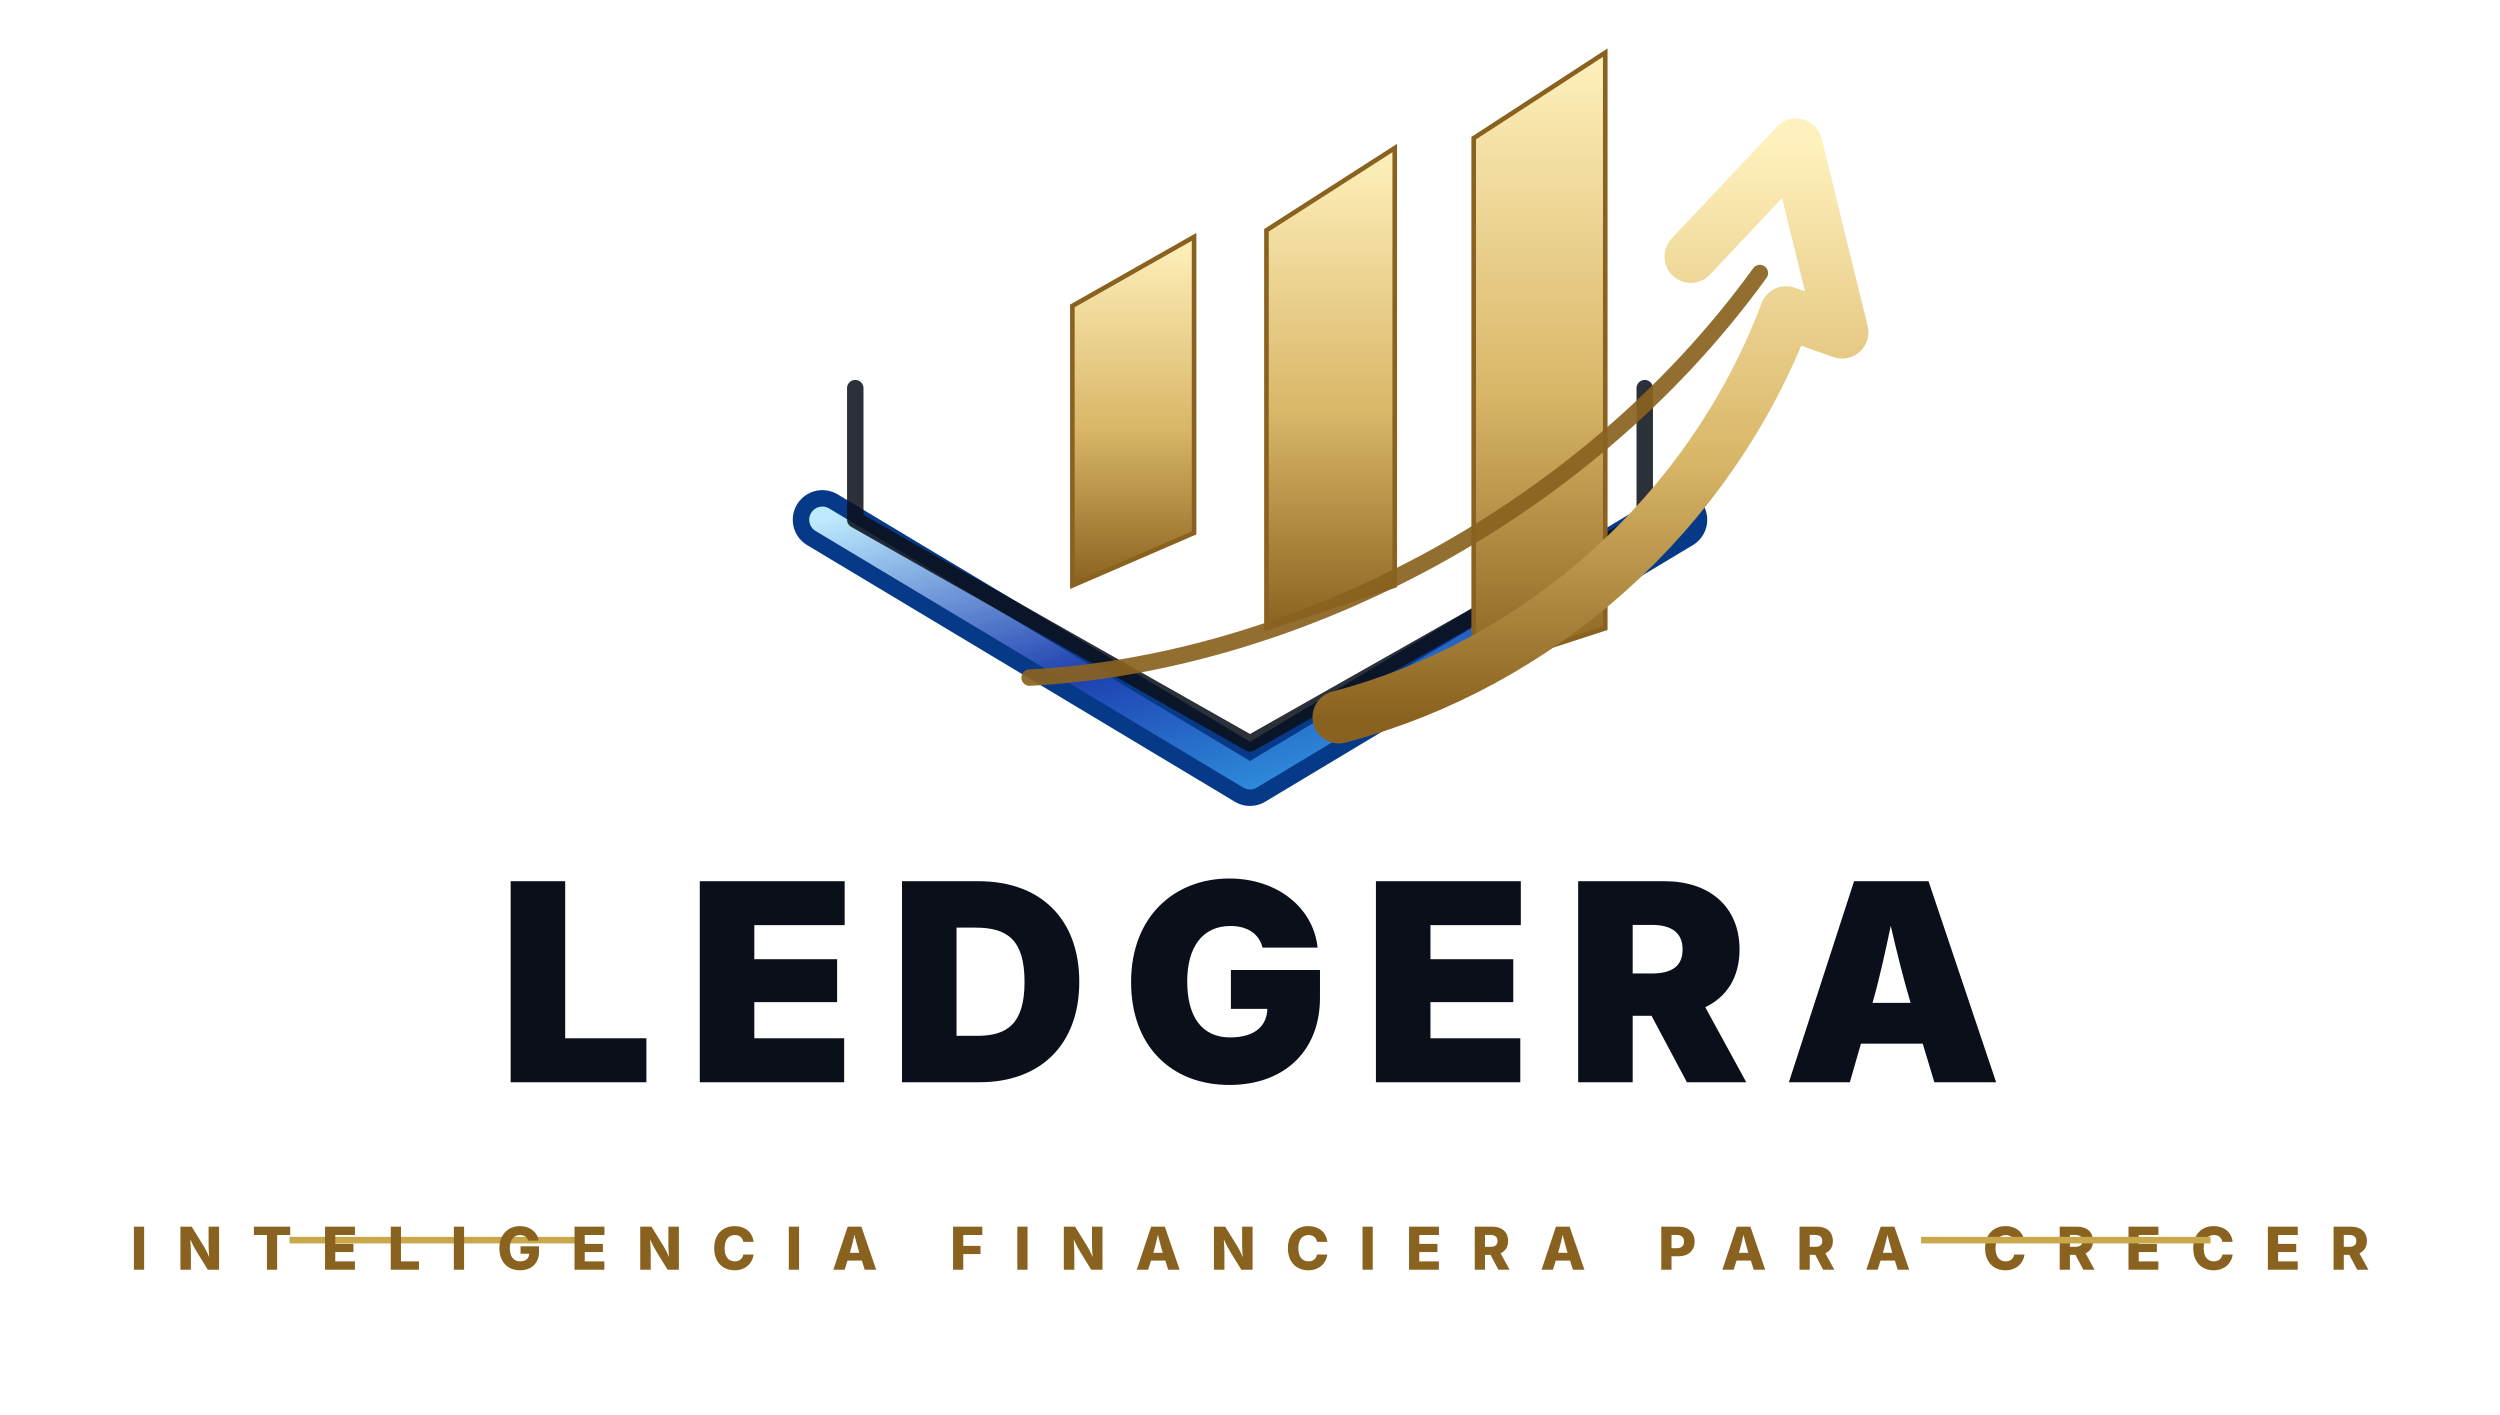
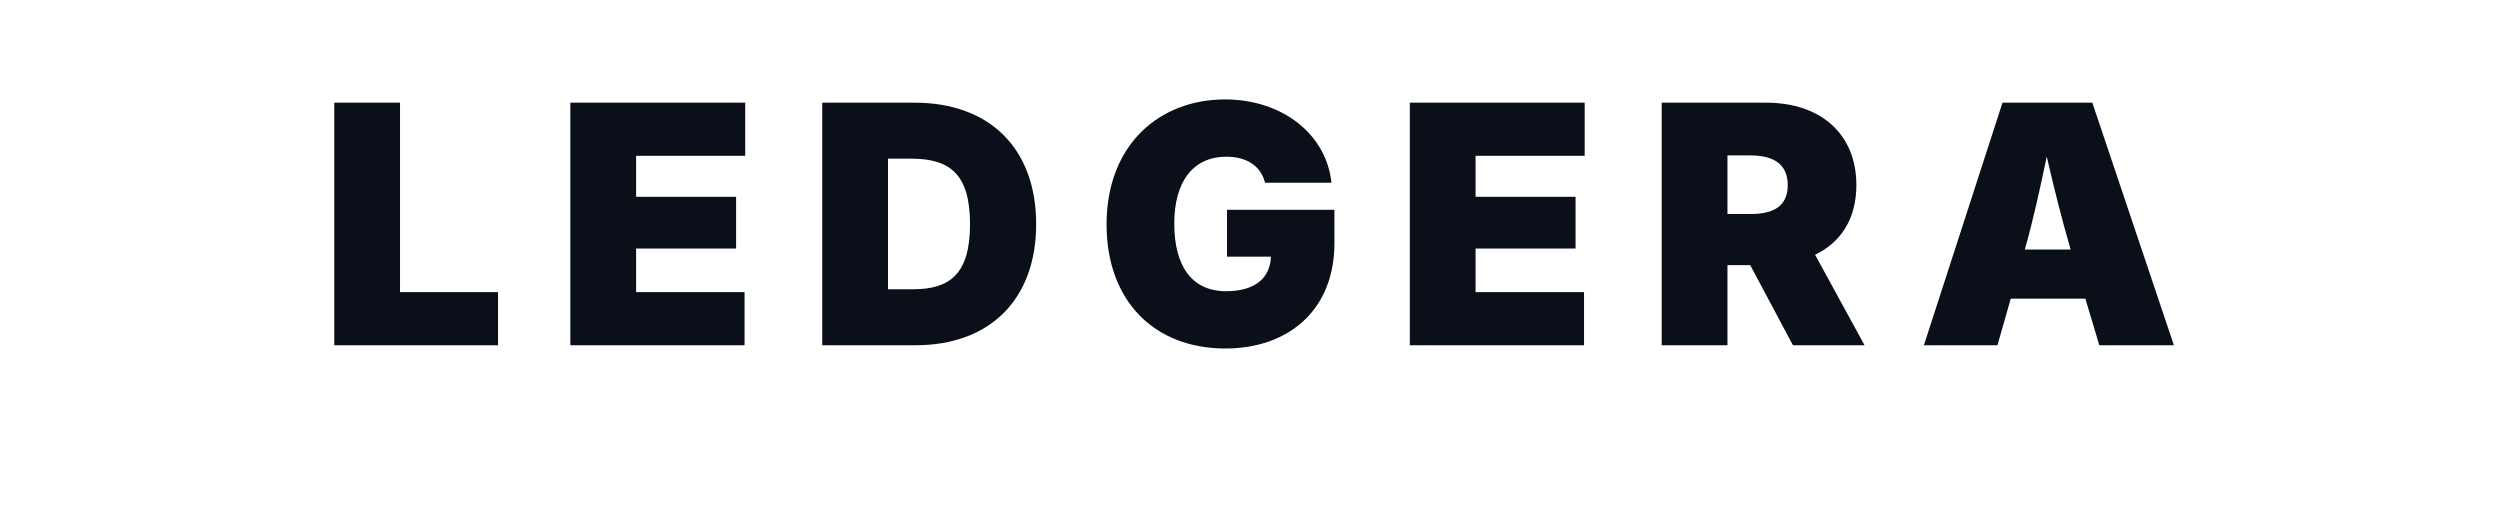
- <svg xmlns="http://www.w3.org/2000/svg" width="760" height="430" viewBox="0 0 760 430" role="img" aria-labelledby="title desc">
-   <defs>
-     <linearGradient id="gold" x1="0" y1="0" x2="0" y2="1">
-       <stop offset="0" stop-color="#FFF1BD" />
-       <stop offset="0.55" stop-color="#D9B668" />
-       <stop offset="1" stop-color="#8A621F" />
-     </linearGradient>
-     <linearGradient id="blue" x1="0" y1="0" x2="1" y2="1">
-       <stop offset="0" stop-color="#BDEAFF" />
-       <stop offset="0.45" stop-color="#1E40AF" />
-       <stop offset="1" stop-color="#38BDF8" />
-     </linearGradient>
-   </defs>
-   <rect width="760" height="430" fill="transparent" />
-   <g>
-     <path d="M250 158 L380 236 L510 158" fill="none" stroke="#063A88" stroke-width="18" stroke-linecap="round" stroke-linejoin="round" />
-     <path d="M250 158 L380 236 L510 158" fill="none" stroke="url(#blue)" stroke-width="8" stroke-linecap="round" stroke-linejoin="round" />
-     <path d="M260 118 L260 158 L380 226 L500 158 L500 118" fill="none" stroke="#0A0F1A" stroke-width="5" stroke-linecap="round" stroke-linejoin="round" opacity="0.86" />
-     <path d="M326 93 L363 72 V162 L326 178 Z" fill="url(#gold)" stroke="#8A621F" stroke-width="1.4" />
-     <path d="M385 70 L424 45 V178 L385 191 Z" fill="url(#gold)" stroke="#8A621F" stroke-width="1.4" />
-     <path d="M448 42 L488 16 V191 L448 204 Z" fill="url(#gold)" stroke="#8A621F" stroke-width="1.4" />
-     <path d="M514 78 L546 44 L560 101 L543 95 C520 156 468 202 407 218" fill="none" stroke="url(#gold)" stroke-width="16" stroke-linecap="round" stroke-linejoin="round" />
-     <path d="M313 206 C390 202 480 159 535 83" fill="none" stroke="#8A621F" stroke-width="5" stroke-linecap="round" opacity="0.92" />
-   </g>
-   <text x="380" y="329" text-anchor="middle" fill="#0A0F1A" font-family="Space Grotesk, Manrope, Inter, Arial, sans-serif" font-size="84" font-weight="900" letter-spacing="10">LEDGERA</text>
-   <line x1="88" y1="377" x2="176" y2="377" stroke="#C9A84C" stroke-width="2" />
-   <text x="380" y="386" text-anchor="middle" fill="#8A621F" font-family="Inter, Manrope, Arial, sans-serif" font-size="18" font-weight="800" letter-spacing="9">INTELIGENCIA FINANCIERA PARA CRECER</text>
-   <line x1="584" y1="377" x2="672" y2="377" stroke="#C9A84C" stroke-width="2" />
+ <svg xmlns="http://www.w3.org/2000/svg" width="420" height="88" viewBox="0 0 420 88" role="img" aria-labelledby="title desc">
+   <rect width="420" height="88" fill="transparent" />
+   <text x="210" y="58" text-anchor="middle" fill="#0A0F1A" font-family="Manrope, Inter, Arial, sans-serif" font-size="56" font-weight="900" letter-spacing="8">LEDGERA</text>
</svg>
